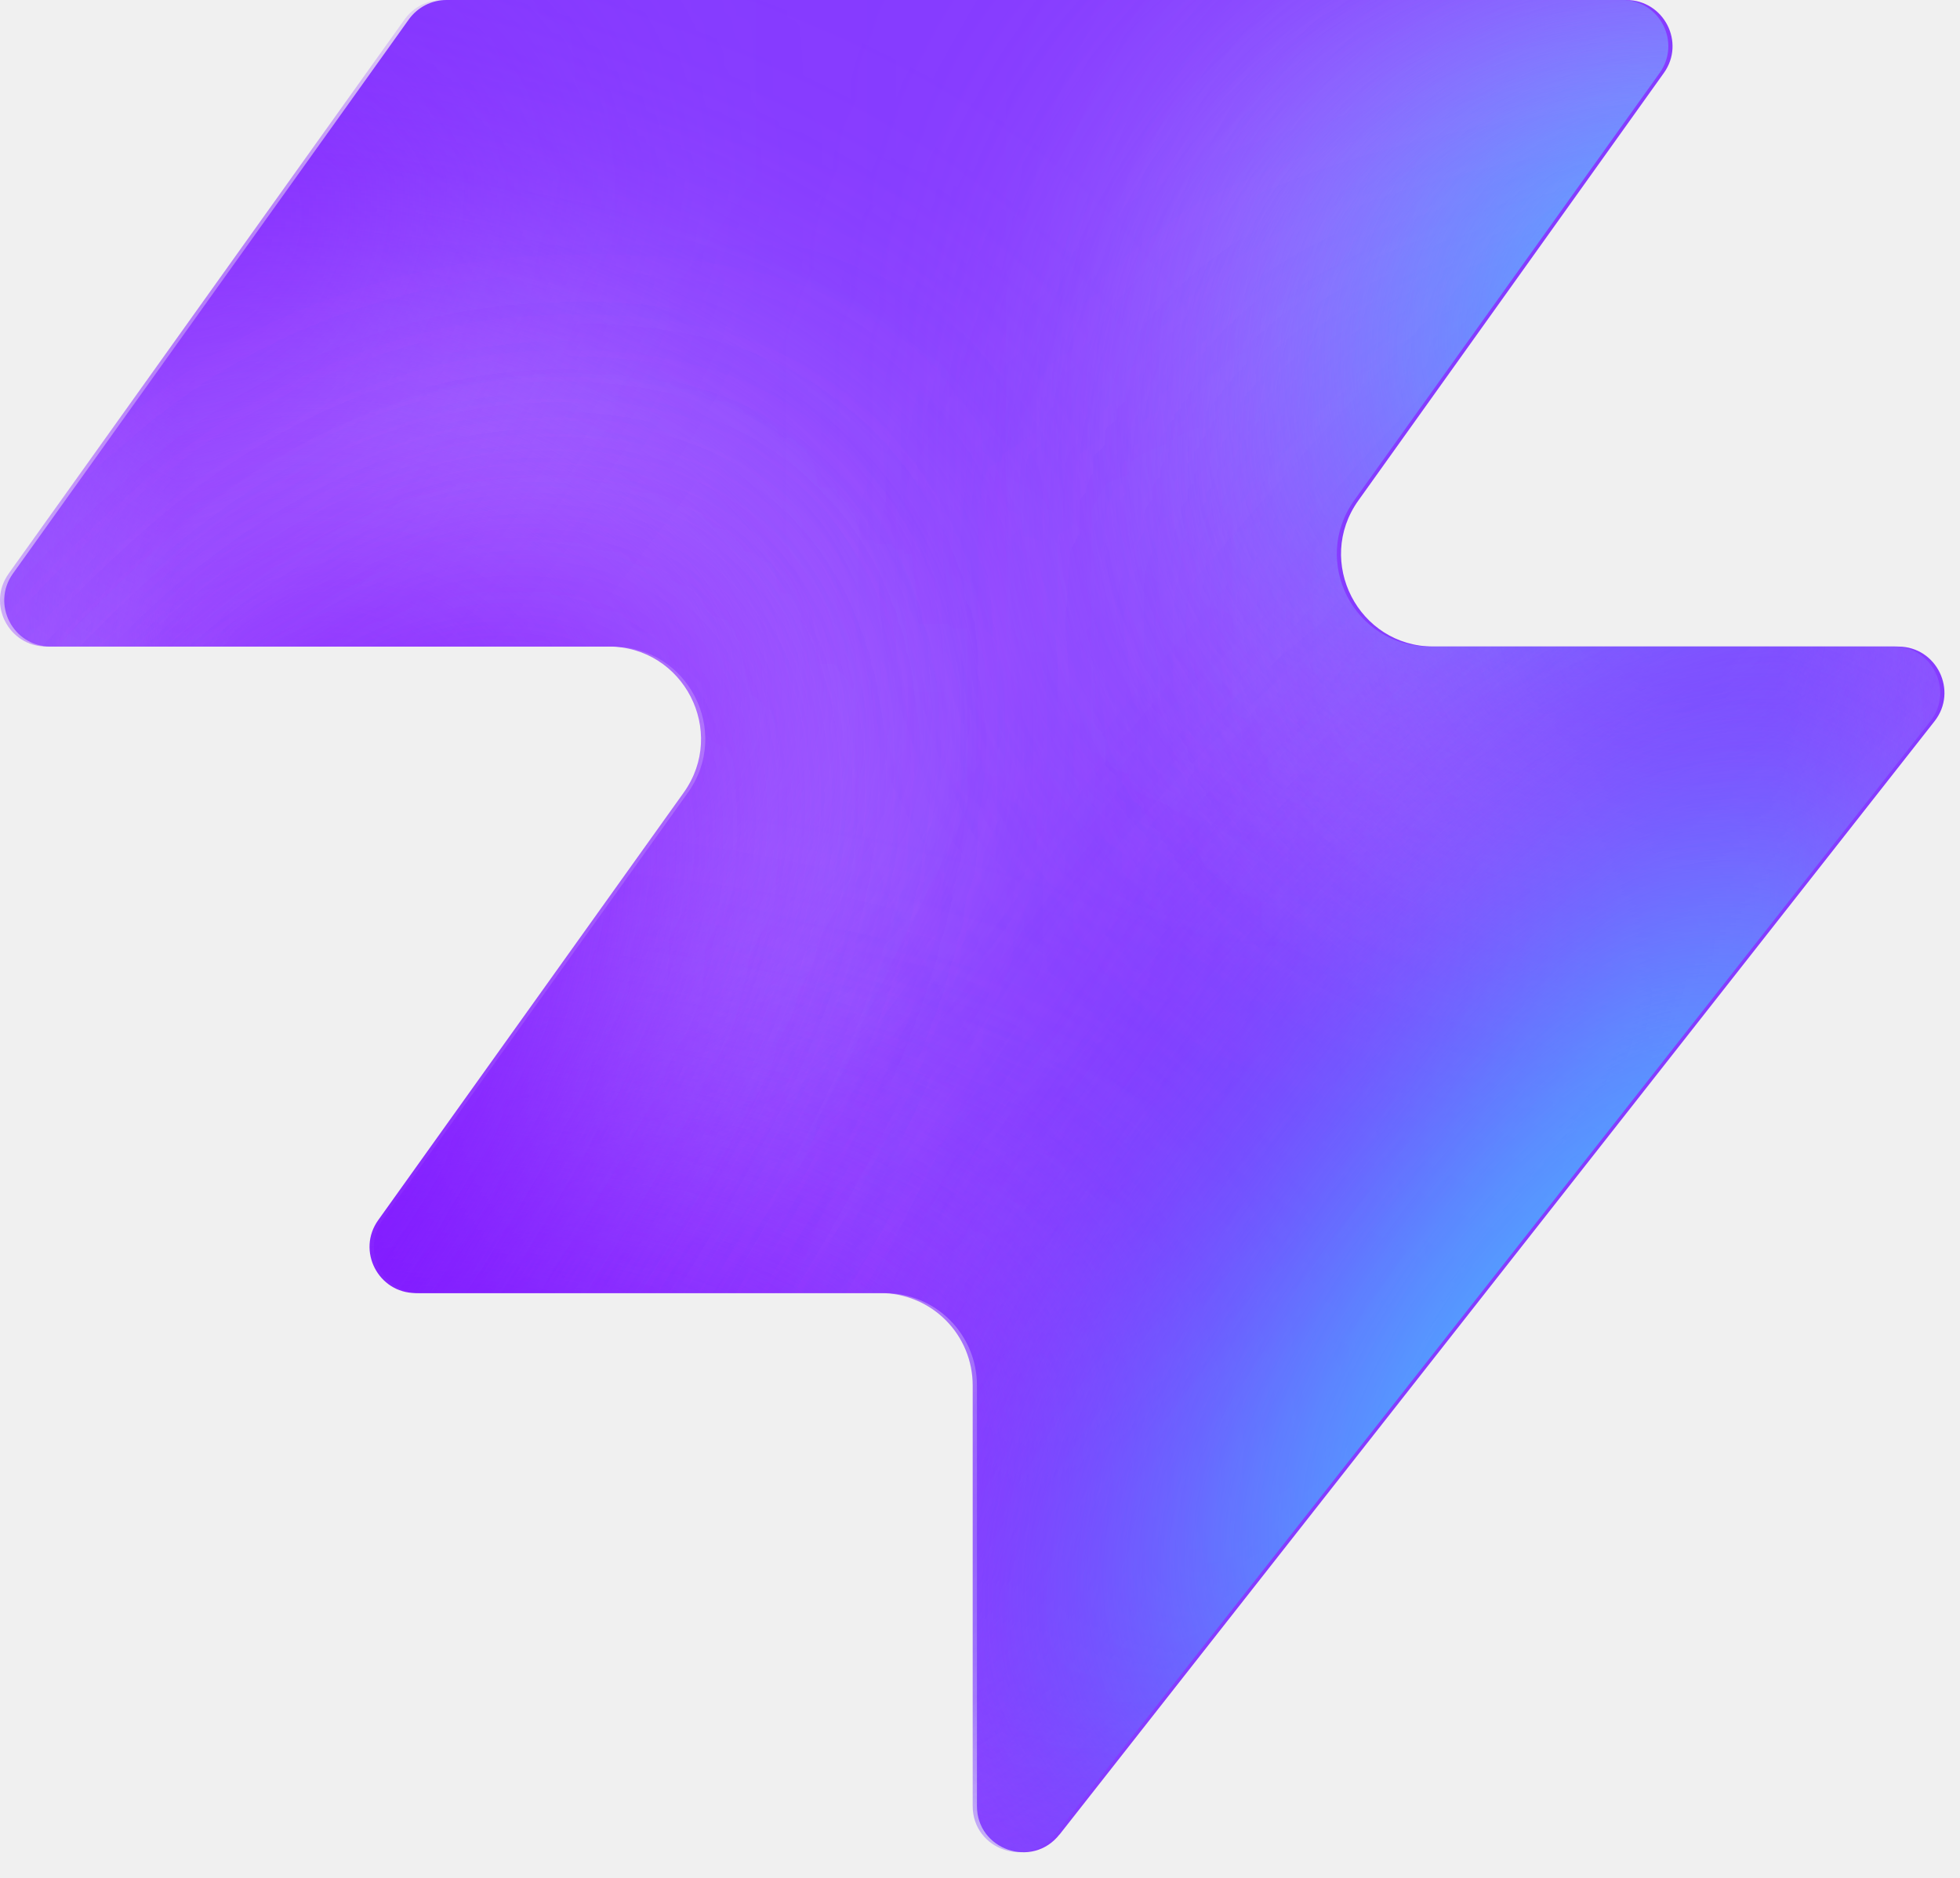
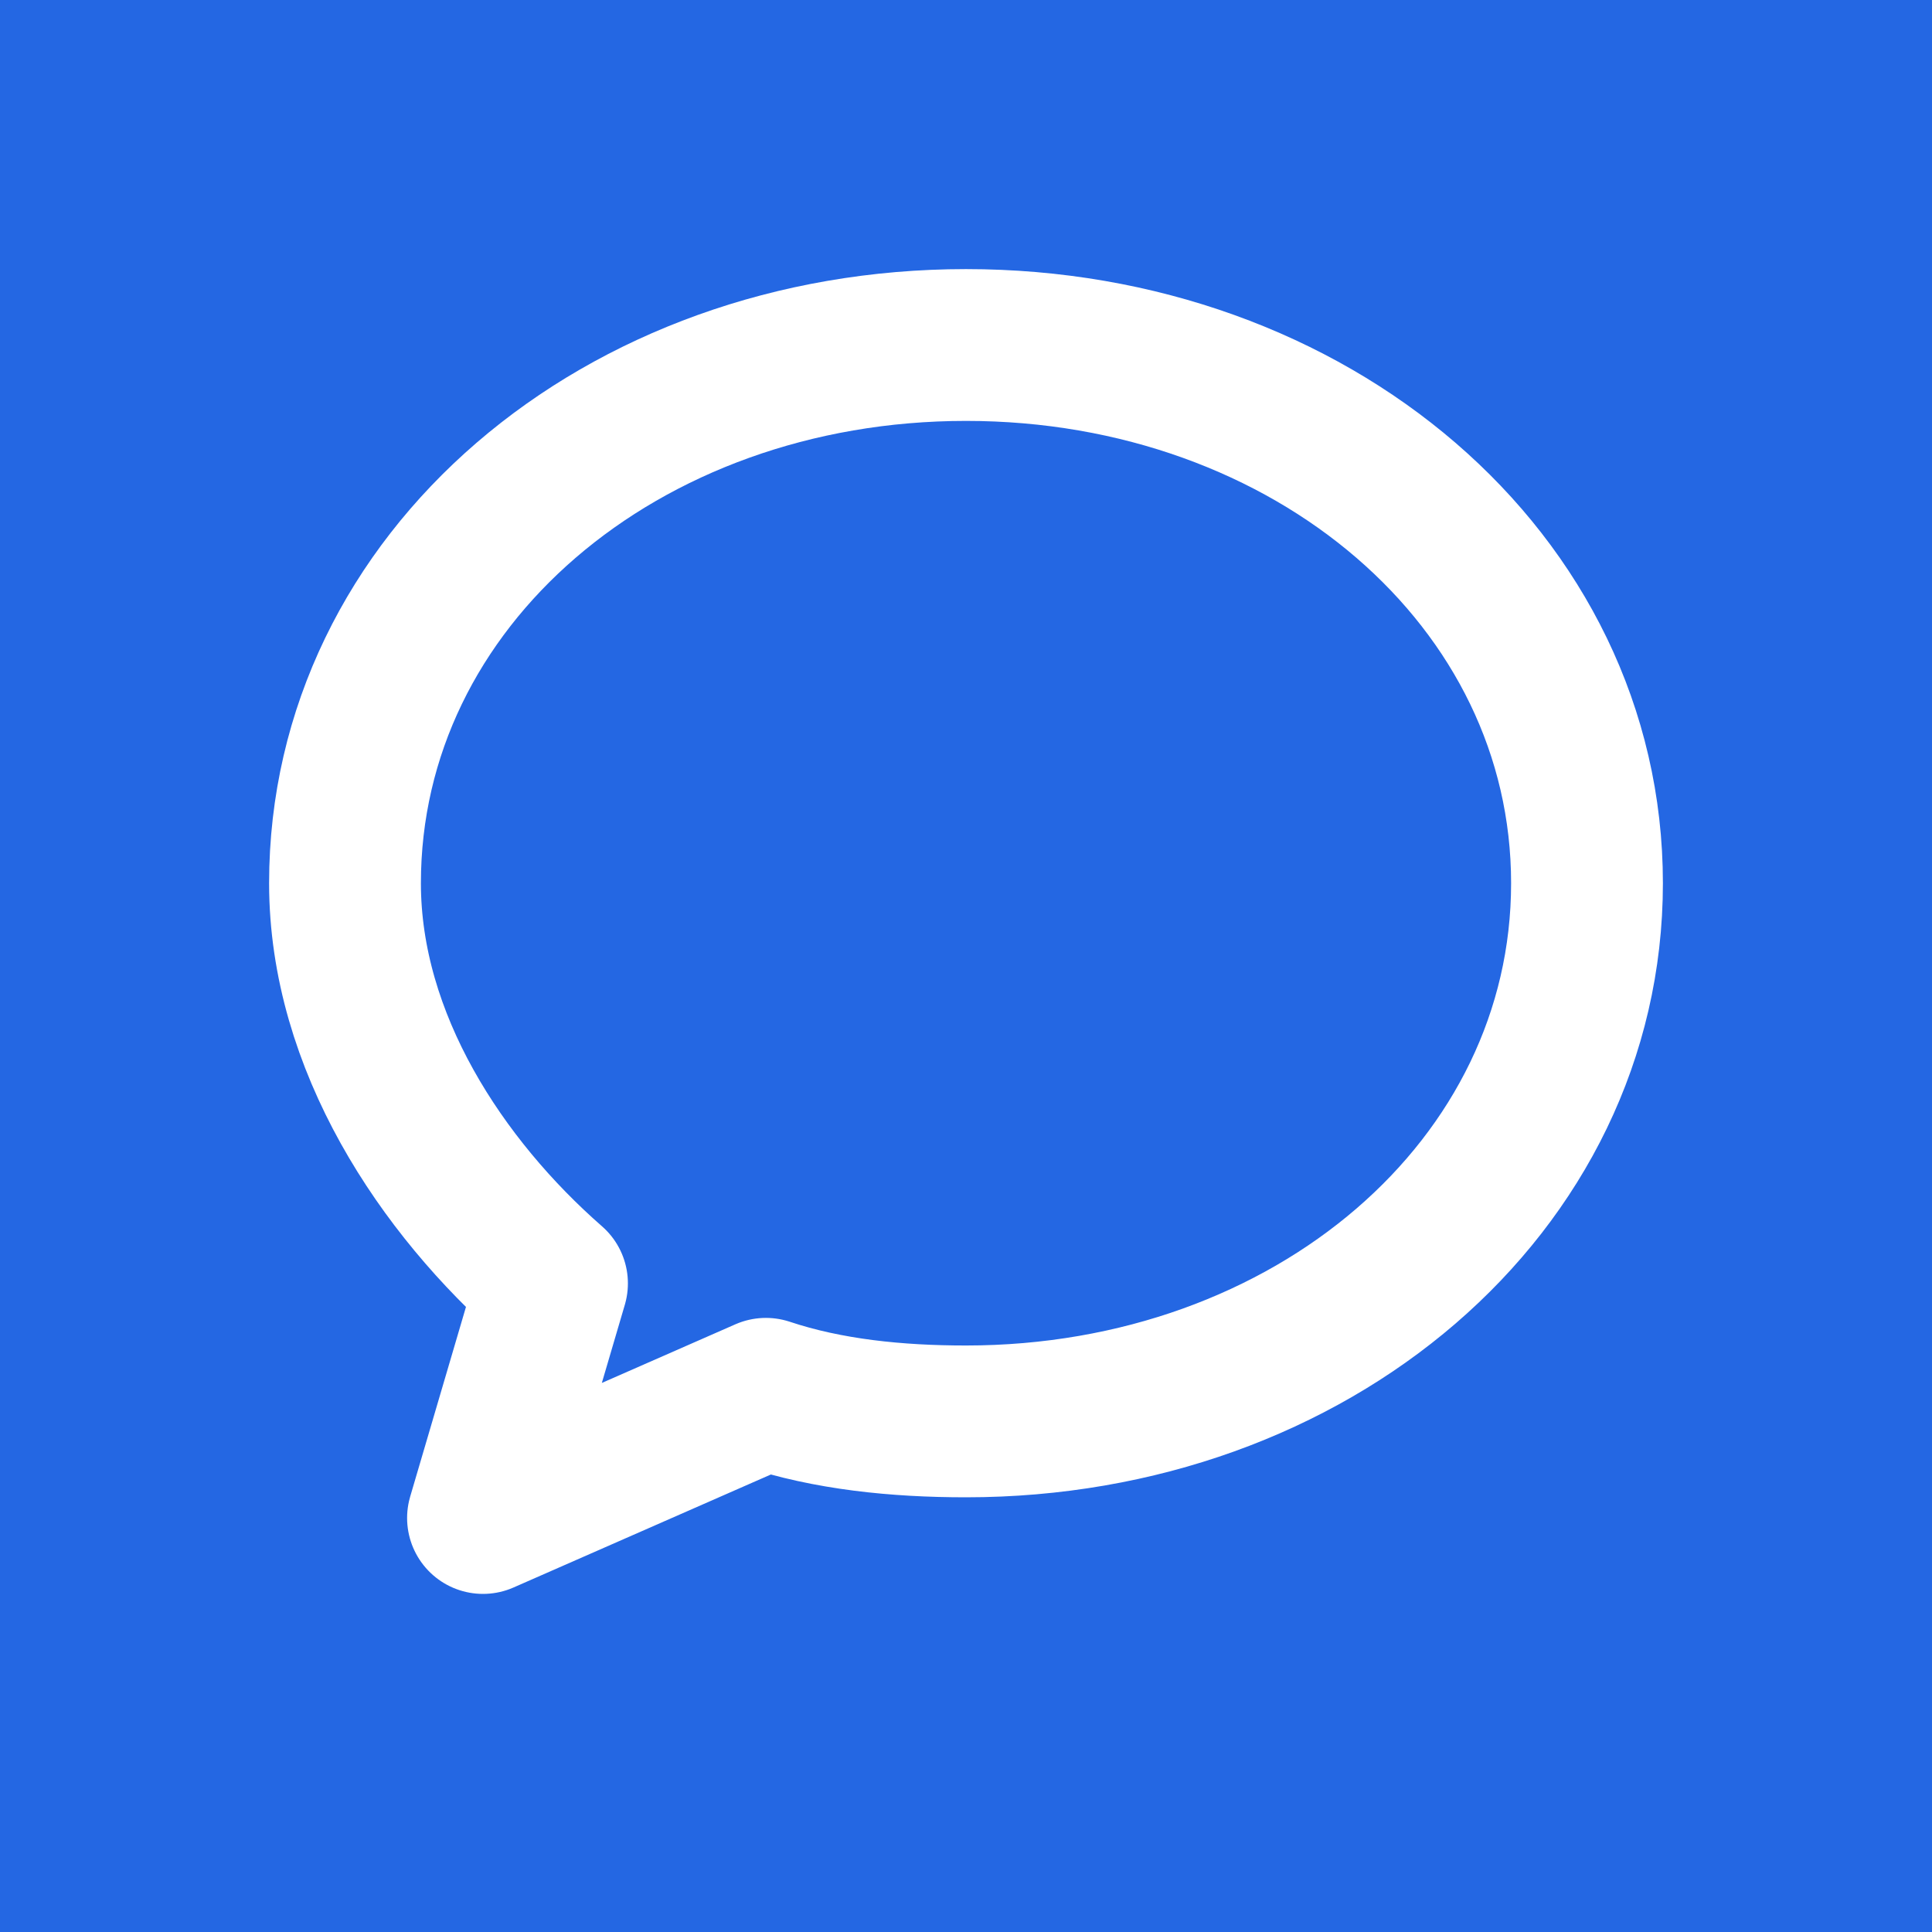
- <svg xmlns="http://www.w3.org/2000/svg" width="48" height="46" fill="none" viewBox="0 0 48 46">
-   <path fill="#863bff" d="M25.946 44.938c-.664.845-2.021.375-2.021-.698V33.937a2.26 2.26 0 0 0-2.262-2.262H10.287c-.92 0-1.456-1.04-.92-1.788l7.48-10.471c1.07-1.497 0-3.578-1.842-3.578H1.237c-.92 0-1.456-1.04-.92-1.788L10.013.474c.214-.297.556-.474.92-.474h28.894c.92 0 1.456 1.04.92 1.788l-7.48 10.471c-1.07 1.498 0 3.579 1.842 3.579h11.377c.943 0 1.473 1.088.89 1.83L25.947 44.94z" style="fill:#863bff;fill:color(display-p3 .525 .23 1);fill-opacity:1" />
-   <mask id="a" width="48" height="46" x="0" y="0" maskUnits="userSpaceOnUse" style="mask-type:alpha">
-     <path fill="#000" d="M25.842 44.938c-.664.844-2.021.375-2.021-.698V33.937a2.26 2.26 0 0 0-2.262-2.262H10.183c-.92 0-1.456-1.04-.92-1.788l7.48-10.471c1.07-1.498 0-3.579-1.842-3.579H1.133c-.92 0-1.456-1.04-.92-1.787L9.91.473c.214-.297.556-.474.92-.474h28.894c.92 0 1.456 1.04.92 1.788l-7.48 10.471c-1.07 1.498 0 3.578 1.842 3.578h11.377c.943 0 1.473 1.088.89 1.832L25.843 44.94z" style="fill:#000;fill-opacity:1" />
-   </mask>
-   <g mask="url(#a)">
-     <g filter="url(#b)">
-       <ellipse cx="5.508" cy="14.704" fill="#ede6ff" rx="5.508" ry="14.704" style="fill:#ede6ff;fill:color(display-p3 .927 .903 1);fill-opacity:1" transform="matrix(.00324 1 1 -.00324 -4.47 31.516)" />
-     </g>
-     <g filter="url(#c)">
-       <ellipse cx="10.399" cy="29.851" fill="#ede6ff" rx="10.399" ry="29.851" style="fill:#ede6ff;fill:color(display-p3 .927 .903 1);fill-opacity:1" transform="matrix(.00324 1 1 -.00324 -39.328 7.883)" />
-     </g>
-     <g filter="url(#d)">
-       <ellipse cx="5.508" cy="30.487" fill="#7e14ff" rx="5.508" ry="30.487" style="fill:#7e14ff;fill:color(display-p3 .492 .077 1);fill-opacity:1" transform="rotate(89.814 -25.913 -14.639)scale(1 -1)" />
-     </g>
-     <g filter="url(#e)">
-       <ellipse cx="5.508" cy="30.599" fill="#7e14ff" rx="5.508" ry="30.599" style="fill:#7e14ff;fill:color(display-p3 .492 .077 1);fill-opacity:1" transform="rotate(89.814 -32.644 -3.334)scale(1 -1)" />
-     </g>
-     <g filter="url(#f)">
-       <ellipse cx="5.508" cy="30.599" fill="#7e14ff" rx="5.508" ry="30.599" style="fill:#7e14ff;fill:color(display-p3 .492 .077 1);fill-opacity:1" transform="matrix(.00324 1 1 -.00324 -34.34 30.47)" />
-     </g>
-     <g filter="url(#g)">
-       <ellipse cx="14.072" cy="22.078" fill="#ede6ff" rx="14.072" ry="22.078" style="fill:#ede6ff;fill:color(display-p3 .927 .903 1);fill-opacity:1" transform="rotate(93.35 24.506 48.493)scale(-1 1)" />
-     </g>
-     <g filter="url(#h)">
-       <ellipse cx="3.47" cy="21.501" fill="#7e14ff" rx="3.47" ry="21.501" style="fill:#7e14ff;fill:color(display-p3 .492 .077 1);fill-opacity:1" transform="rotate(89.009 28.708 47.59)scale(-1 1)" />
-     </g>
-     <g filter="url(#i)">
-       <ellipse cx="3.47" cy="21.501" fill="#7e14ff" rx="3.47" ry="21.501" style="fill:#7e14ff;fill:color(display-p3 .492 .077 1);fill-opacity:1" transform="rotate(89.009 28.708 47.59)scale(-1 1)" />
-     </g>
-     <g filter="url(#j)">
-       <ellipse cx=".387" cy="8.972" fill="#7e14ff" rx="4.407" ry="29.108" style="fill:#7e14ff;fill:color(display-p3 .492 .077 1);fill-opacity:1" transform="rotate(39.51 .387 8.972)" />
-     </g>
-     <g filter="url(#k)">
-       <ellipse cx="47.523" cy="-6.092" fill="#7e14ff" rx="4.407" ry="29.108" style="fill:#7e14ff;fill:color(display-p3 .492 .077 1);fill-opacity:1" transform="rotate(37.892 47.523 -6.092)" />
-     </g>
-     <g filter="url(#l)">
-       <ellipse cx="41.412" cy="6.333" fill="#47bfff" rx="5.971" ry="9.665" style="fill:#47bfff;fill:color(display-p3 .28 .748 1);fill-opacity:1" transform="rotate(37.892 41.412 6.333)" />
-     </g>
-     <g filter="url(#m)">
-       <ellipse cx="-1.879" cy="38.332" fill="#7e14ff" rx="4.407" ry="29.108" style="fill:#7e14ff;fill:color(display-p3 .492 .077 1);fill-opacity:1" transform="rotate(37.892 -1.88 38.332)" />
-     </g>
-     <g filter="url(#n)">
-       <ellipse cx="-1.879" cy="38.332" fill="#7e14ff" rx="4.407" ry="29.108" style="fill:#7e14ff;fill:color(display-p3 .492 .077 1);fill-opacity:1" transform="rotate(37.892 -1.88 38.332)" />
-     </g>
-     <g filter="url(#o)">
-       <ellipse cx="35.651" cy="29.907" fill="#7e14ff" rx="4.407" ry="29.108" style="fill:#7e14ff;fill:color(display-p3 .492 .077 1);fill-opacity:1" transform="rotate(37.892 35.651 29.907)" />
-     </g>
-     <g filter="url(#p)">
-       <ellipse cx="38.418" cy="32.4" fill="#47bfff" rx="5.971" ry="15.297" style="fill:#47bfff;fill:color(display-p3 .28 .748 1);fill-opacity:1" transform="rotate(37.892 38.418 32.4)" />
-     </g>
-   </g>
-   <defs>
-     <filter id="b" width="60.045" height="41.654" x="-19.77" y="16.149" color-interpolation-filters="sRGB" filterUnits="userSpaceOnUse">
-       <feFlood flood-opacity="0" result="BackgroundImageFix" />
-       <feBlend in="SourceGraphic" in2="BackgroundImageFix" result="shape" />
-       <feGaussianBlur result="effect1_foregroundBlur_2002_17158" stdDeviation="7.659" />
-     </filter>
-     <filter id="c" width="90.34" height="51.437" x="-54.613" y="-7.533" color-interpolation-filters="sRGB" filterUnits="userSpaceOnUse">
-       <feFlood flood-opacity="0" result="BackgroundImageFix" />
-       <feBlend in="SourceGraphic" in2="BackgroundImageFix" result="shape" />
-       <feGaussianBlur result="effect1_foregroundBlur_2002_17158" stdDeviation="7.659" />
-     </filter>
-     <filter id="d" width="79.355" height="29.4" x="-49.64" y="2.03" color-interpolation-filters="sRGB" filterUnits="userSpaceOnUse">
-       <feFlood flood-opacity="0" result="BackgroundImageFix" />
-       <feBlend in="SourceGraphic" in2="BackgroundImageFix" result="shape" />
-       <feGaussianBlur result="effect1_foregroundBlur_2002_17158" stdDeviation="4.596" />
-     </filter>
-     <filter id="e" width="79.579" height="29.4" x="-45.045" y="20.029" color-interpolation-filters="sRGB" filterUnits="userSpaceOnUse">
-       <feFlood flood-opacity="0" result="BackgroundImageFix" />
-       <feBlend in="SourceGraphic" in2="BackgroundImageFix" result="shape" />
-       <feGaussianBlur result="effect1_foregroundBlur_2002_17158" stdDeviation="4.596" />
-     </filter>
-     <filter id="f" width="79.579" height="29.4" x="-43.513" y="21.178" color-interpolation-filters="sRGB" filterUnits="userSpaceOnUse">
-       <feFlood flood-opacity="0" result="BackgroundImageFix" />
-       <feBlend in="SourceGraphic" in2="BackgroundImageFix" result="shape" />
-       <feGaussianBlur result="effect1_foregroundBlur_2002_17158" stdDeviation="4.596" />
-     </filter>
-     <filter id="g" width="74.749" height="58.852" x="15.756" y="-17.901" color-interpolation-filters="sRGB" filterUnits="userSpaceOnUse">
-       <feFlood flood-opacity="0" result="BackgroundImageFix" />
-       <feBlend in="SourceGraphic" in2="BackgroundImageFix" result="shape" />
-       <feGaussianBlur result="effect1_foregroundBlur_2002_17158" stdDeviation="7.659" />
-     </filter>
-     <filter id="h" width="61.377" height="25.362" x="23.548" y="2.284" color-interpolation-filters="sRGB" filterUnits="userSpaceOnUse">
-       <feFlood flood-opacity="0" result="BackgroundImageFix" />
-       <feBlend in="SourceGraphic" in2="BackgroundImageFix" result="shape" />
-       <feGaussianBlur result="effect1_foregroundBlur_2002_17158" stdDeviation="4.596" />
-     </filter>
-     <filter id="i" width="61.377" height="25.362" x="23.548" y="2.284" color-interpolation-filters="sRGB" filterUnits="userSpaceOnUse">
-       <feFlood flood-opacity="0" result="BackgroundImageFix" />
-       <feBlend in="SourceGraphic" in2="BackgroundImageFix" result="shape" />
-       <feGaussianBlur result="effect1_foregroundBlur_2002_17158" stdDeviation="4.596" />
-     </filter>
-     <filter id="j" width="56.045" height="63.649" x="-27.636" y="-22.853" color-interpolation-filters="sRGB" filterUnits="userSpaceOnUse">
-       <feFlood flood-opacity="0" result="BackgroundImageFix" />
-       <feBlend in="SourceGraphic" in2="BackgroundImageFix" result="shape" />
-       <feGaussianBlur result="effect1_foregroundBlur_2002_17158" stdDeviation="4.596" />
-     </filter>
-     <filter id="k" width="54.814" height="64.646" x="20.116" y="-38.415" color-interpolation-filters="sRGB" filterUnits="userSpaceOnUse">
-       <feFlood flood-opacity="0" result="BackgroundImageFix" />
-       <feBlend in="SourceGraphic" in2="BackgroundImageFix" result="shape" />
-       <feGaussianBlur result="effect1_foregroundBlur_2002_17158" stdDeviation="4.596" />
-     </filter>
-     <filter id="l" width="33.541" height="35.313" x="24.641" y="-11.323" color-interpolation-filters="sRGB" filterUnits="userSpaceOnUse">
-       <feFlood flood-opacity="0" result="BackgroundImageFix" />
-       <feBlend in="SourceGraphic" in2="BackgroundImageFix" result="shape" />
-       <feGaussianBlur result="effect1_foregroundBlur_2002_17158" stdDeviation="4.596" />
-     </filter>
-     <filter id="m" width="54.814" height="64.646" x="-29.286" y="6.009" color-interpolation-filters="sRGB" filterUnits="userSpaceOnUse">
-       <feFlood flood-opacity="0" result="BackgroundImageFix" />
-       <feBlend in="SourceGraphic" in2="BackgroundImageFix" result="shape" />
-       <feGaussianBlur result="effect1_foregroundBlur_2002_17158" stdDeviation="4.596" />
-     </filter>
-     <filter id="n" width="54.814" height="64.646" x="-29.286" y="6.009" color-interpolation-filters="sRGB" filterUnits="userSpaceOnUse">
-       <feFlood flood-opacity="0" result="BackgroundImageFix" />
-       <feBlend in="SourceGraphic" in2="BackgroundImageFix" result="shape" />
-       <feGaussianBlur result="effect1_foregroundBlur_2002_17158" stdDeviation="4.596" />
-     </filter>
-     <filter id="o" width="54.814" height="64.646" x="8.244" y="-2.416" color-interpolation-filters="sRGB" filterUnits="userSpaceOnUse">
-       <feFlood flood-opacity="0" result="BackgroundImageFix" />
-       <feBlend in="SourceGraphic" in2="BackgroundImageFix" result="shape" />
-       <feGaussianBlur result="effect1_foregroundBlur_2002_17158" stdDeviation="4.596" />
-     </filter>
-     <filter id="p" width="39.409" height="43.623" x="18.713" y="10.588" color-interpolation-filters="sRGB" filterUnits="userSpaceOnUse">
-       <feFlood flood-opacity="0" result="BackgroundImageFix" />
-       <feBlend in="SourceGraphic" in2="BackgroundImageFix" result="shape" />
-       <feGaussianBlur result="effect1_foregroundBlur_2002_17158" stdDeviation="4.596" />
-     </filter>
-   </defs>
+ <svg xmlns="http://www.w3.org/2000/svg" viewBox="3 3 28 28" width="1024" height="1024" fill="none">
+   <rect x="3" y="3" width="28" height="28" fill="#2467E3" />
+   <path d="M17 8c5 0 9 3.4 9 7.8 0 4.4-4 7.8-9 7.8-1 0-2-.1-2.9-.4L10 25l1-3.4C9.4 20.2 8 18.1 8 15.8 8 11.4 12 8 17 8z" stroke="#fff" stroke-width="2.2" stroke-linejoin="round" />
</svg>
